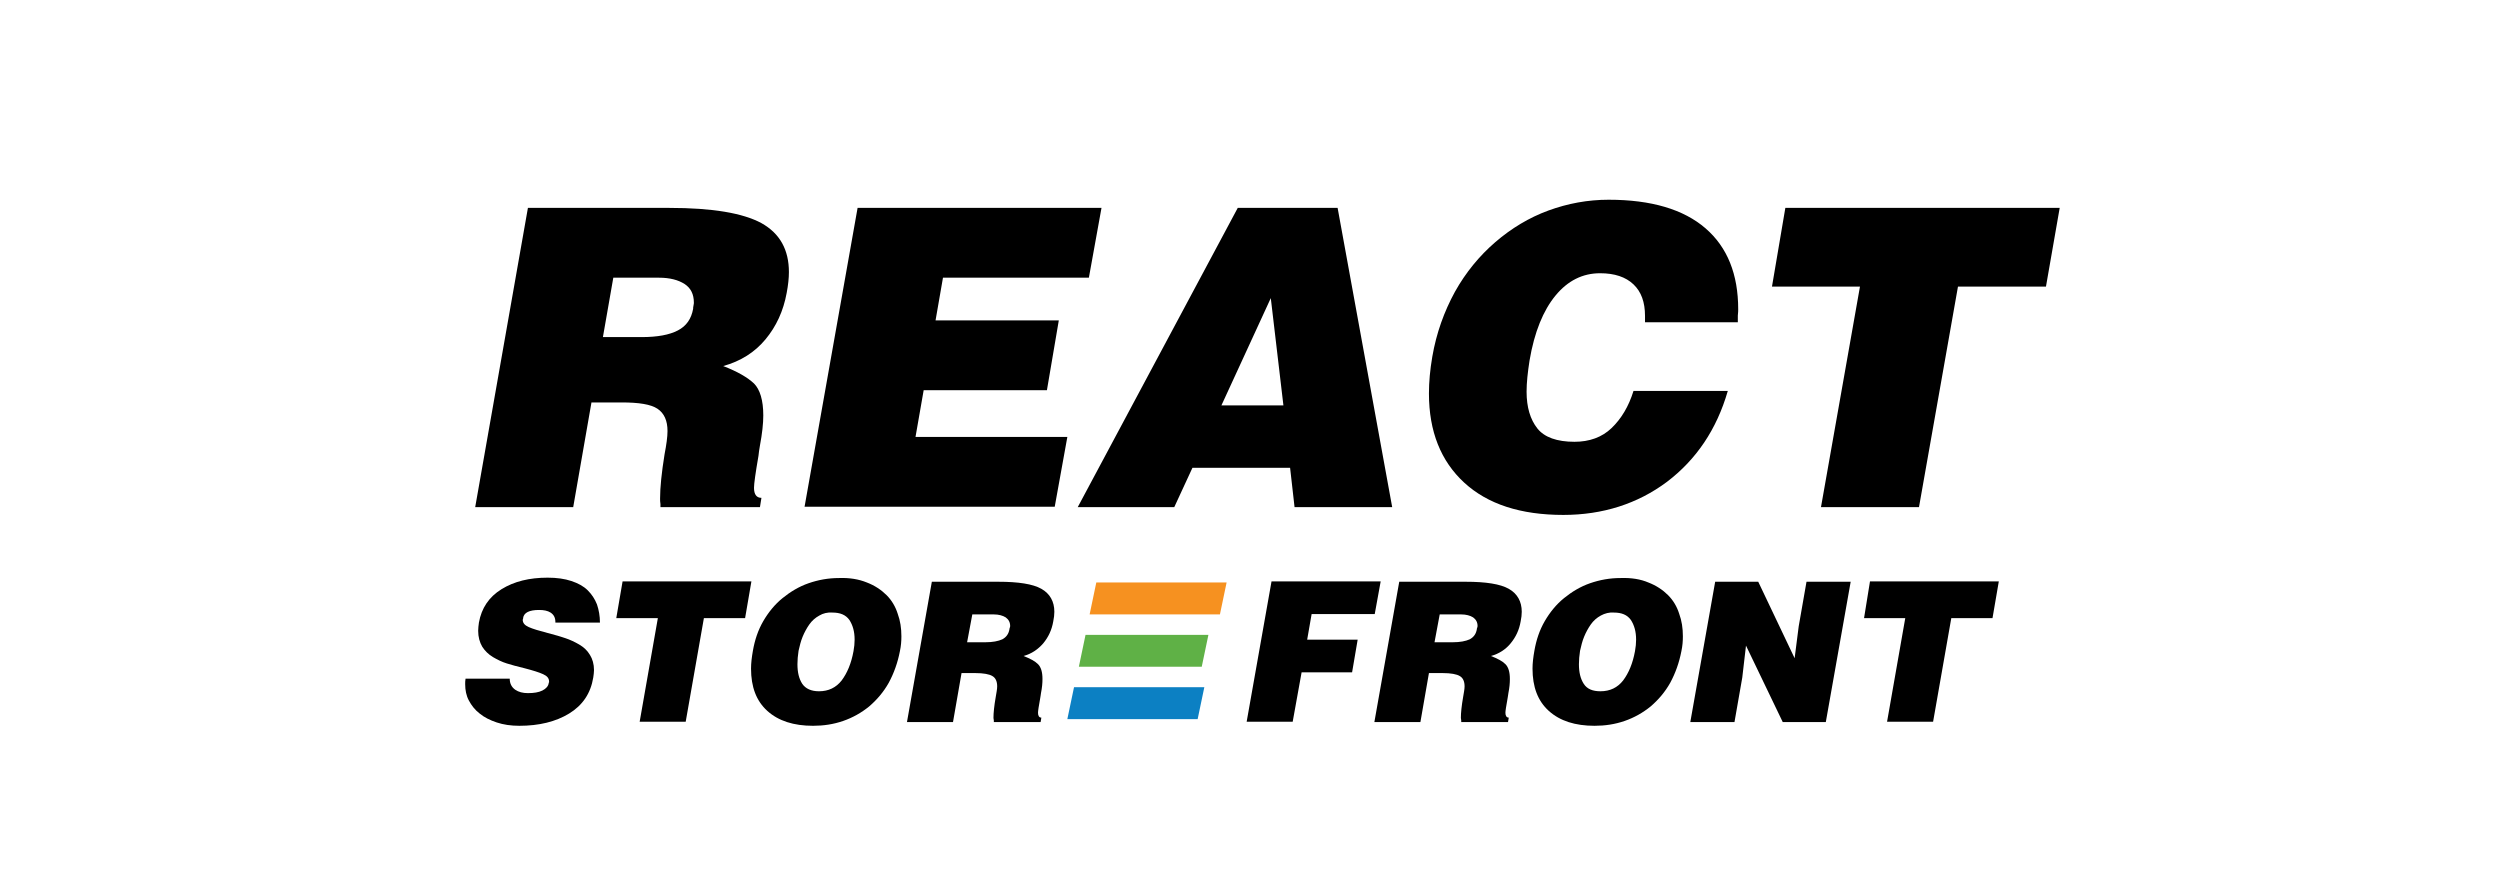
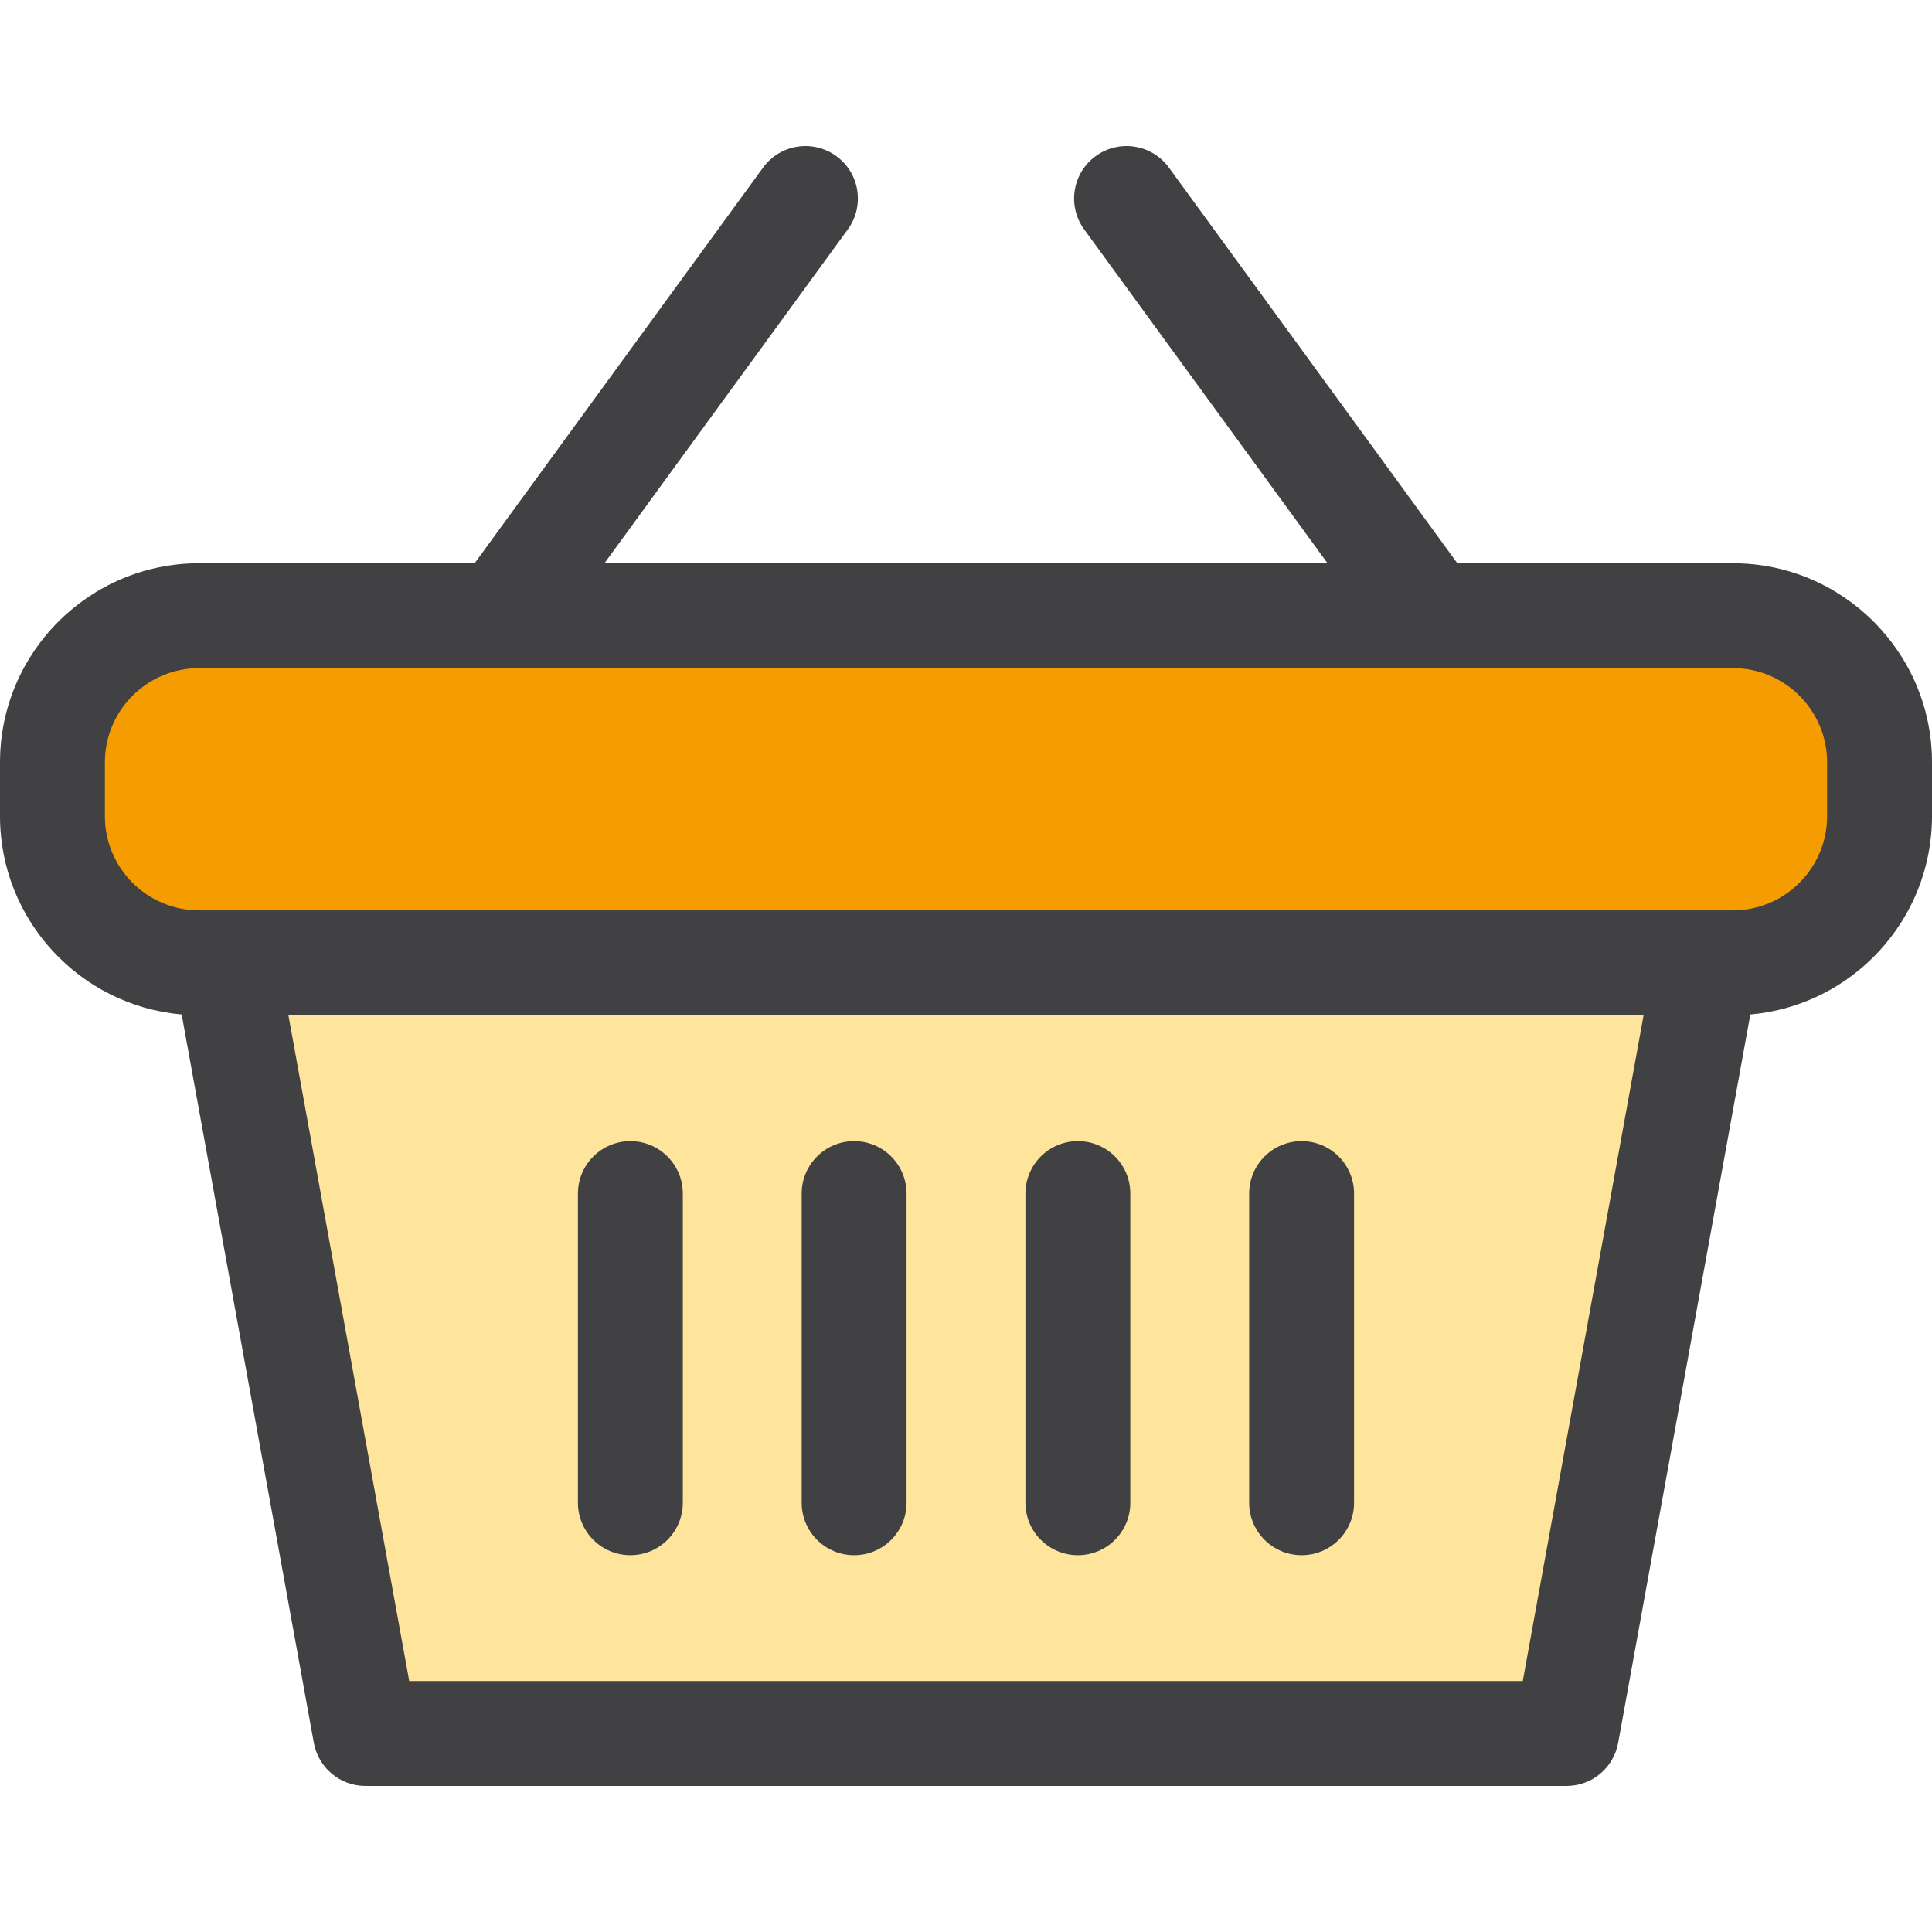
- <svg xmlns="http://www.w3.org/2000/svg" version="1.1" id="Layer_1" x="0px" y="0px" viewBox="95 0 673.4 238.9" style="enable-background:new 0 0 673.4 238.9;" xml:space="preserve">
+ <svg xmlns="http://www.w3.org/2000/svg" version="1.1" id="Layer_1" x="0px" y="0px" viewBox="0 0 276.313 276.313" style="enable-background:new 0 0 276.313 276.313;" xml:space="preserve">
  <g>
+     <polygon style="fill:#FFE49C;" points="244.048,137.704 32.265,137.704 52.265,247.923 224.048,247.923  " />
+     <path style="fill:#F59D00;" d="M247.842,88.056H28.471c-11.582,0-20.971,9.389-20.971,20.97v7.706   c0,11.582,9.389,20.971,20.971,20.971h219.371c11.582,0,20.971-9.389,20.971-20.971v-7.706   C268.813,97.445,259.424,88.056,247.842,88.056z" />
    <g>
-       <path d="M254.3,108.5l-4.9,28.1H223L237.2,56h38.1c11.6,0,19.8,1.4,24.8,4.1c5,2.8,7.4,7.2,7.4,13.2c0,1.6-0.2,3.5-0.6,5.6    c-0.9,4.9-2.8,9-5.7,12.5c-2.9,3.5-6.7,5.9-11.4,7.2c3.9,1.5,6.6,3.1,8.3,4.7c1.6,1.6,2.5,4.5,2.5,8.6c0,2.2-0.3,4.9-0.9,8.1    c-0.2,1-0.3,2-0.4,2.8c-0.8,4.6-1.2,7.5-1.2,8.6c0,1.8,0.7,2.7,2,2.7l-0.4,2.5h-26.8c0-0.1,0-0.4,0-0.8c-0.1-0.6-0.1-1.1-0.1-1.5    c0-3,0.4-6.9,1.2-11.9c0.5-2.6,0.8-4.7,0.8-6.3c0-2.8-0.9-4.8-2.7-6c-1.8-1.2-5-1.7-9.7-1.7H254.3z M257.4,90.8h10.4    c4.3,0,7.5-0.6,9.8-1.8c2.3-1.2,3.6-3.1,4.1-5.8c0-0.2,0-0.5,0.1-0.9c0.1-0.4,0.1-0.7,0.1-0.8c0-2.2-0.8-3.9-2.5-5    c-1.7-1.1-4-1.7-6.9-1.7h-12.3L257.4,90.8z" />
-       <path d="M311.7,136.6L326,56h65.7l-3.4,18.8H349l-2,11.5h33.2l-3.2,18.8h-33.2l-2.2,12.6h40.9l-3.4,18.8H311.7z" />
-       <path d="M385.3,136.6L428.4,56h26.9l14.7,80.6h-26.3l-1.2-10.6h-26.3l-4.9,10.6H385.3z M437.3,80.3L424,109.2h16.7L437.3,80.3z" />
-       <path d="M538.1,86.8c0-0.3,0-0.6,0-0.9v-0.8c0-3.7-1-6.5-3.1-8.5c-2.1-2-5.1-3-9-3c-4.7,0-8.7,2-12,6c-3.3,4-5.7,9.8-7,17.5    c-0.5,3.2-0.8,6-0.8,8.4c0,4.2,1,7.5,2.9,9.9c1.9,2.4,5.3,3.6,10,3.6c4,0,7.4-1.2,10-3.7c2.6-2.5,4.6-5.8,5.9-10h25.4    c-3,10.4-8.5,18.5-16.4,24.5c-7.9,5.9-17.3,8.9-27.9,8.9c-11.5,0-20.4-2.9-26.7-8.7c-6.3-5.8-9.5-13.8-9.5-24    c0-3.1,0.3-6.4,0.9-9.9c1.1-6.4,3.2-12.2,6.1-17.5c2.9-5.2,6.6-9.7,10.9-13.4c4.3-3.7,9.1-6.6,14.3-8.5c5.2-1.9,10.6-2.9,16.2-2.9    c11.5,0,20.2,2.6,26.1,7.7c5.9,5.1,8.8,12.4,8.8,21.8c0,0.3,0,0.9-0.1,1.7c0,0.7,0,1.3,0,1.8H538.1z" />
-       <path d="M575.9,56h73.9l-3.7,21.2h-23.7l-10.5,59.4h-26.4L596,77.2h-23.7L575.9,56z" />
-     </g>
-     <g>
-       <g>
-         <path d="M244.6,167.6c0-1.2-0.4-2-1.3-2.6c-0.8-0.5-1.8-0.7-3.1-0.7c-2.6,0-4.1,0.7-4.3,2.2c0,0.1,0,0.1,0,0.2l-0.1,0.2     c0,0.9,0.5,1.5,1.6,2c1.1,0.5,2.8,1,5.1,1.6c2,0.5,3.6,1,4.8,1.4c1.2,0.4,2.5,1,3.7,1.7c1.2,0.7,2.2,1.6,2.9,2.8     c0.7,1.1,1.1,2.5,1.1,4.1c0,0.6-0.1,1.3-0.2,2c-0.7,4.3-2.9,7.5-6.5,9.7c-3.6,2.2-8.1,3.3-13.4,3.3c-2.3,0-4.3-0.3-6.1-0.9     c-1.8-0.6-3.4-1.4-4.6-2.4c-1.3-1-2.2-2.2-2.9-3.5c-0.7-1.3-1-2.8-1-4.4c0-0.5,0-0.9,0.1-1.5h11.9c0,1.3,0.5,2.3,1.5,3     c0.9,0.6,2,0.9,3.4,0.9c1.6,0,2.9-0.2,3.9-0.7c1-0.5,1.6-1.2,1.7-2c0-0.1,0-0.1,0.1-0.2v-0.2c0-0.9-0.5-1.5-1.6-2     c-1.1-0.5-2.7-1-5-1.6c-2-0.5-3.6-0.9-4.8-1.3c-1.3-0.4-2.5-1-3.7-1.7c-1.2-0.7-2.2-1.7-2.9-2.8c-0.7-1.2-1.1-2.6-1.1-4.3     c0-0.7,0.1-1.4,0.2-2.2c0.7-3.9,2.7-6.9,6.1-9c3.4-2.1,7.5-3.1,12.4-3.1c2.5,0,4.6,0.3,6.4,0.9c1.8,0.6,3.3,1.4,4.4,2.5     c1.1,1.1,1.9,2.3,2.5,3.8c0.5,1.5,0.8,3.1,0.8,4.9H244.6z" />
-         <path d="M262.7,156.6h34.7l-1.7,9.9h-11.1l-4.9,27.9h-12.4l4.9-27.9H261L262.7,156.6z" />
-         <path d="M328.5,156.9c2.1,0.8,3.9,2,5.3,3.4c1.4,1.4,2.4,3.1,3,5c0.7,1.9,1,3.9,1,6.1c0,1.3-0.1,2.6-0.4,4     c-0.6,3.1-1.6,5.9-3,8.5c-1.4,2.5-3.2,4.6-5.3,6.4c-2.1,1.7-4.4,3-7,3.9c-2.6,0.9-5.3,1.3-8.1,1.3c-5.2,0-9.3-1.3-12.3-4     c-3-2.7-4.4-6.5-4.4-11.4c0-1.5,0.2-3.1,0.5-4.8c0.5-2.9,1.4-5.6,2.8-8c1.4-2.4,3.1-4.5,5.2-6.2c2.1-1.7,4.4-3.1,7-4     c2.6-0.9,5.3-1.4,8.2-1.4C323.8,155.6,326.3,156,328.5,156.9z M315.7,165.8c-1.1,0.6-2,1.4-2.7,2.4c-0.7,1-1.3,2.1-1.8,3.3     c-0.5,1.2-0.8,2.5-1.1,3.8c-0.2,1.3-0.3,2.5-0.3,3.6c0,2.2,0.4,3.9,1.3,5.3c0.9,1.3,2.4,2,4.5,2c2.6,0,4.6-1,6.1-2.9     c1.5-2,2.6-4.6,3.2-7.9c0.2-1.1,0.3-2.1,0.3-3.1c0-2.2-0.5-3.9-1.4-5.3c-1-1.4-2.5-2-4.6-2C317.9,164.9,316.7,165.2,315.7,165.8z     " />
-         <path d="M354,181.3l-2.3,13.2h-12.4l6.7-37.8h17.9c5.4,0,9.3,0.6,11.6,1.9c2.3,1.3,3.5,3.4,3.5,6.2c0,0.8-0.1,1.6-0.3,2.6     c-0.4,2.3-1.3,4.2-2.7,5.9c-1.4,1.6-3.1,2.8-5.3,3.4c1.8,0.7,3.1,1.4,3.9,2.2c0.8,0.8,1.2,2.1,1.2,4c0,1.1-0.1,2.3-0.4,3.8     c-0.1,0.5-0.1,0.9-0.2,1.3c-0.4,2.2-0.6,3.5-0.6,4c0,0.8,0.3,1.3,0.9,1.3l-0.2,1.2h-12.6c0-0.1,0-0.2,0-0.4     c0-0.3-0.1-0.5-0.1-0.7c0-1.4,0.2-3.3,0.6-5.6c0.2-1.2,0.4-2.2,0.4-2.9c0-1.3-0.4-2.3-1.3-2.8c-0.8-0.5-2.4-0.8-4.6-0.8H354z      M355.5,173h4.9c2,0,3.5-0.3,4.6-0.8c1.1-0.6,1.7-1.5,1.9-2.7c0-0.1,0-0.2,0.1-0.4c0-0.2,0.1-0.3,0.1-0.4c0-1.1-0.4-1.8-1.2-2.4     c-0.8-0.5-1.9-0.8-3.2-0.8h-5.8L355.5,173z" />
-       </g>
-       <g>
-         <path d="M430.8,194.4l6.7-37.8h29.4l-1.6,8.8h-17l-1.2,6.9h13.6l-1.5,8.8h-13.6l-2.4,13.3H430.8z" />
-         <path d="M479.9,181.3l-2.3,13.2h-12.4l6.7-37.8h17.9c5.4,0,9.3,0.6,11.6,1.9c2.3,1.3,3.5,3.4,3.5,6.2c0,0.8-0.1,1.6-0.3,2.6     c-0.4,2.3-1.3,4.2-2.7,5.9c-1.3,1.6-3.1,2.8-5.3,3.4c1.8,0.7,3.1,1.4,3.9,2.2c0.8,0.8,1.2,2.1,1.2,4c0,1.1-0.1,2.3-0.4,3.8     c-0.1,0.5-0.1,0.9-0.2,1.3c-0.4,2.2-0.6,3.5-0.6,4c0,0.8,0.3,1.3,0.9,1.3l-0.2,1.2h-12.6c0-0.1,0-0.2,0-0.4     c0-0.3-0.1-0.5-0.1-0.7c0-1.4,0.2-3.3,0.6-5.6c0.2-1.2,0.4-2.2,0.4-2.9c0-1.3-0.4-2.3-1.3-2.8c-0.8-0.5-2.4-0.8-4.6-0.8H479.9z      M481.4,173h4.9c2,0,3.5-0.3,4.6-0.8c1.1-0.6,1.7-1.5,1.9-2.7c0-0.1,0-0.2,0.1-0.4c0-0.2,0.1-0.3,0.1-0.4c0-1.1-0.4-1.8-1.2-2.4     c-0.8-0.5-1.9-0.8-3.2-0.8h-5.8L481.4,173z" />
-         <path d="M539,156.9c2.1,0.8,3.9,2,5.3,3.4c1.4,1.4,2.4,3.1,3,5c0.7,1.9,1,3.9,1,6.1c0,1.3-0.1,2.6-0.4,4c-0.6,3.1-1.6,5.9-3,8.5     c-1.4,2.5-3.2,4.6-5.3,6.4c-2.1,1.7-4.4,3-7,3.9c-2.6,0.9-5.3,1.3-8.1,1.3c-5.2,0-9.3-1.3-12.3-4c-3-2.7-4.4-6.5-4.4-11.4     c0-1.5,0.2-3.1,0.5-4.8c0.5-2.9,1.4-5.6,2.8-8s3.1-4.5,5.2-6.2c2.1-1.7,4.4-3.1,7-4c2.6-0.9,5.3-1.4,8.2-1.4     C534.4,155.6,536.9,156,539,156.9z M526.2,165.8c-1.1,0.6-2,1.4-2.7,2.4c-0.7,1-1.3,2.1-1.8,3.3c-0.5,1.2-0.8,2.5-1.1,3.8     c-0.2,1.3-0.3,2.5-0.3,3.6c0,2.2,0.4,3.9,1.3,5.3s2.4,2,4.5,2c2.6,0,4.6-1,6.1-2.9c1.5-2,2.6-4.6,3.2-7.9     c0.2-1.1,0.3-2.1,0.3-3.1c0-2.2-0.5-3.9-1.4-5.3c-1-1.4-2.5-2-4.6-2C528.5,164.9,527.3,165.2,526.2,165.8z" />
-         <path d="M578.4,177.3l1.1-8.6l2.1-12h11.9l-6.7,37.8h-11.6l-9.9-20.6l-1,8.6l-2.1,12h-11.9l6.7-37.8h11.6L578.4,177.3z" />
-         <path d="M598.7,156.6h34.7l-1.7,9.9h-11.1l-4.9,27.9h-12.4l4.9-27.9h-11.1L598.7,156.6z" />
-       </g>
-       <g>
-         <path fill="#0C80C3" d="M382.5,193.7h35.1l1.8-8.6h-35.1L382.5,193.7z" />
-         <path fill="#5FB146" d="M420.5,171h-33.1l-1.8,8.6h33.1L420.5,171z" />
-         <path fill="#F69120" d="M388.5,165.5h35.1l1.8-8.6h-35.1L388.5,165.5z" />
-       </g>
+       <path style="fill:#414042;" d="M247.842,80.556h-39.413l-41.25-56.584c-2.44-3.346-7.132-4.082-10.479-1.642    c-3.348,2.44-4.083,7.132-1.643,10.479l34.808,47.747H86.447l34.808-47.747c2.44-3.347,1.705-8.039-1.643-10.479    c-3.346-2.438-8.039-1.706-10.479,1.642l-41.25,56.584H28.471C12.771,80.556,0,93.328,0,109.027v7.706    c0,14.86,11.445,27.089,25.982,28.355l18.903,104.174c0.647,3.567,3.754,6.161,7.38,6.161h171.783c3.626,0,6.732-2.594,7.38-6.161    l18.903-104.174c14.537-1.266,25.982-13.496,25.982-28.355v-7.706C276.313,93.328,263.541,80.556,247.842,80.556z     M217.786,240.424H58.526l-17.278-95.22h193.816L217.786,240.424z M261.313,116.733c0,7.428-6.043,13.471-13.471,13.471    c-5.813,0-206.262,0-219.371,0c-7.428,0-13.471-6.043-13.471-13.471v-7.706c0-7.428,6.043-13.471,13.471-13.471    c8.417,0,209.335,0,219.371,0c7.428,0,13.471,6.043,13.471,13.471V116.733z" />
+       <path style="fill:#414042;" d="M90.156,222.423c4.143,0,7.5-3.358,7.5-7.5v-44.218c0-4.142-3.357-7.5-7.5-7.5s-7.5,3.358-7.5,7.5    v44.218C82.656,219.065,86.014,222.423,90.156,222.423z" />
+       <path style="fill:#414042;" d="M122.156,222.423c4.143,0,7.5-3.358,7.5-7.5v-44.218c0-4.142-3.357-7.5-7.5-7.5s-7.5,3.358-7.5,7.5    v44.218C114.656,219.065,118.014,222.423,122.156,222.423z" />
+       <path style="fill:#414042;" d="M154.156,222.423c4.143,0,7.5-3.358,7.5-7.5v-44.218c0-4.142-3.357-7.5-7.5-7.5s-7.5,3.358-7.5,7.5    v44.218C146.656,219.065,150.014,222.423,154.156,222.423z" />
+       <path style="fill:#414042;" d="M186.156,222.423c4.143,0,7.5-3.358,7.5-7.5v-44.218c0-4.142-3.357-7.5-7.5-7.5s-7.5,3.358-7.5,7.5    v44.218C178.656,219.065,182.014,222.423,186.156,222.423z" />
    </g>
  </g>
+   <g>
+ </g>
+   <g>
+ </g>
+   <g>
+ </g>
+   <g>
+ </g>
+   <g>
+ </g>
+   <g>
+ </g>
+   <g>
+ </g>
+   <g>
+ </g>
+   <g>
+ </g>
+   <g>
+ </g>
+   <g>
+ </g>
+   <g>
+ </g>
+   <g>
+ </g>
+   <g>
+ </g>
+   <g>
+ </g>
</svg>
